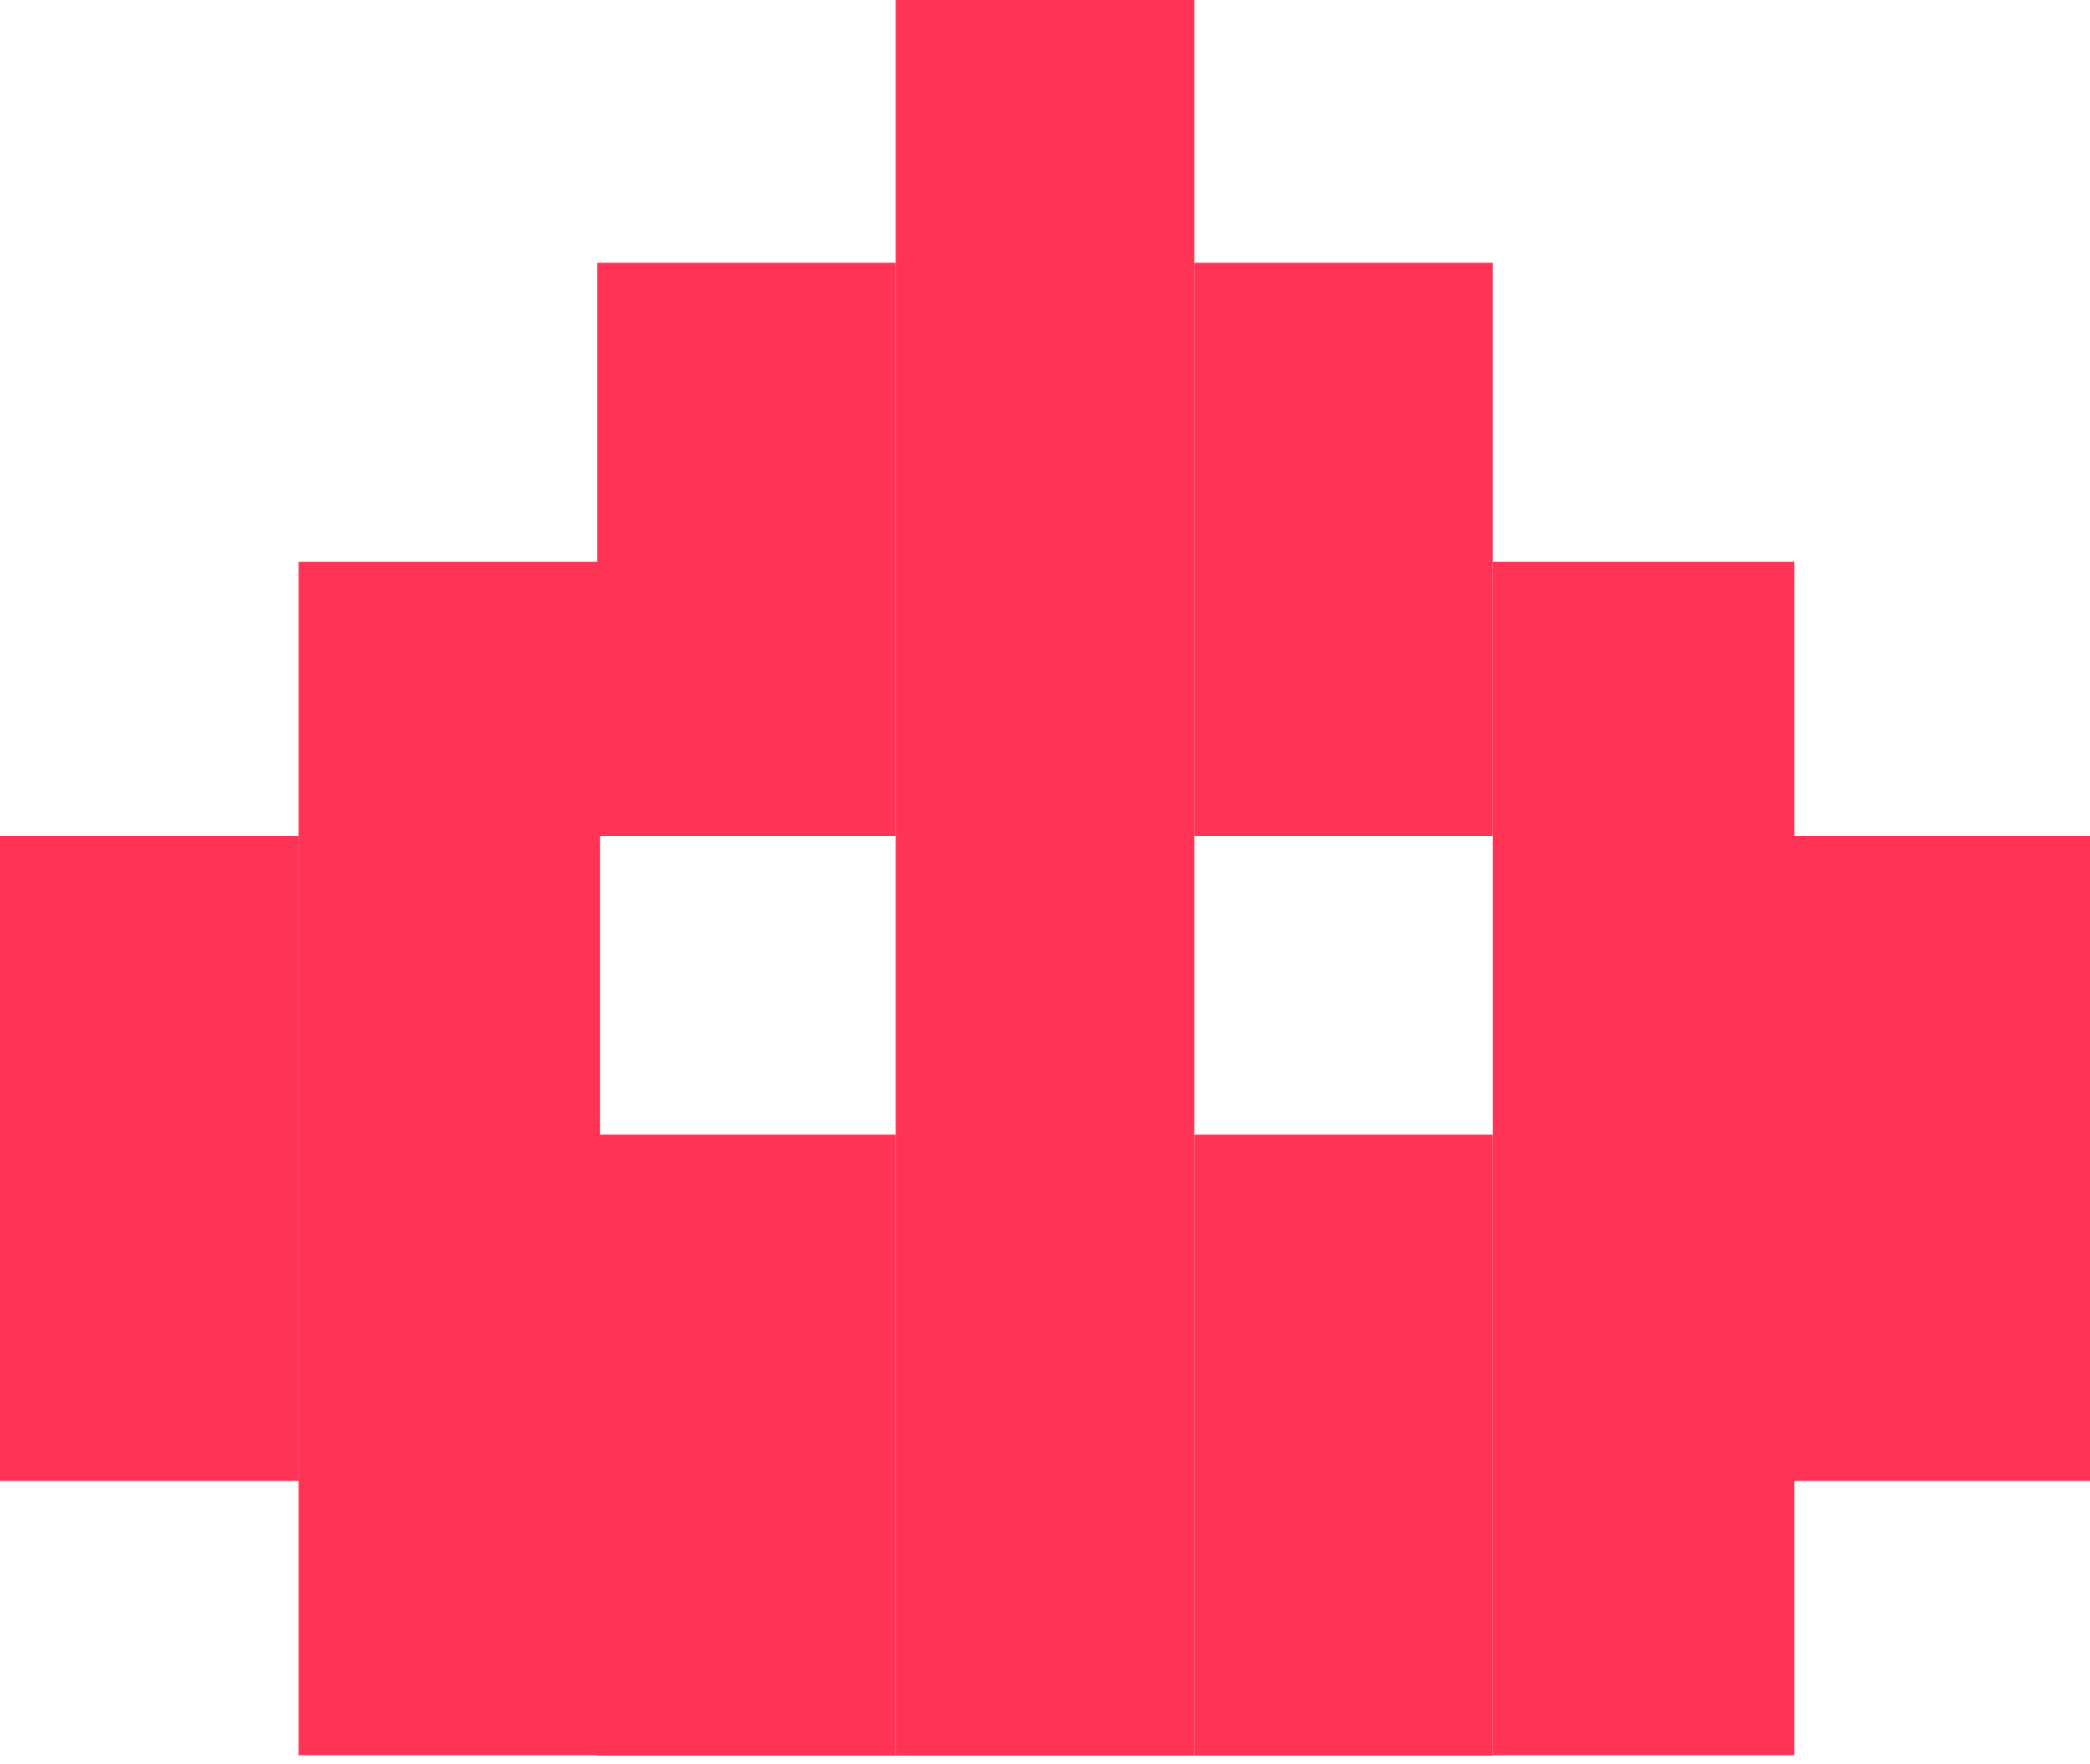
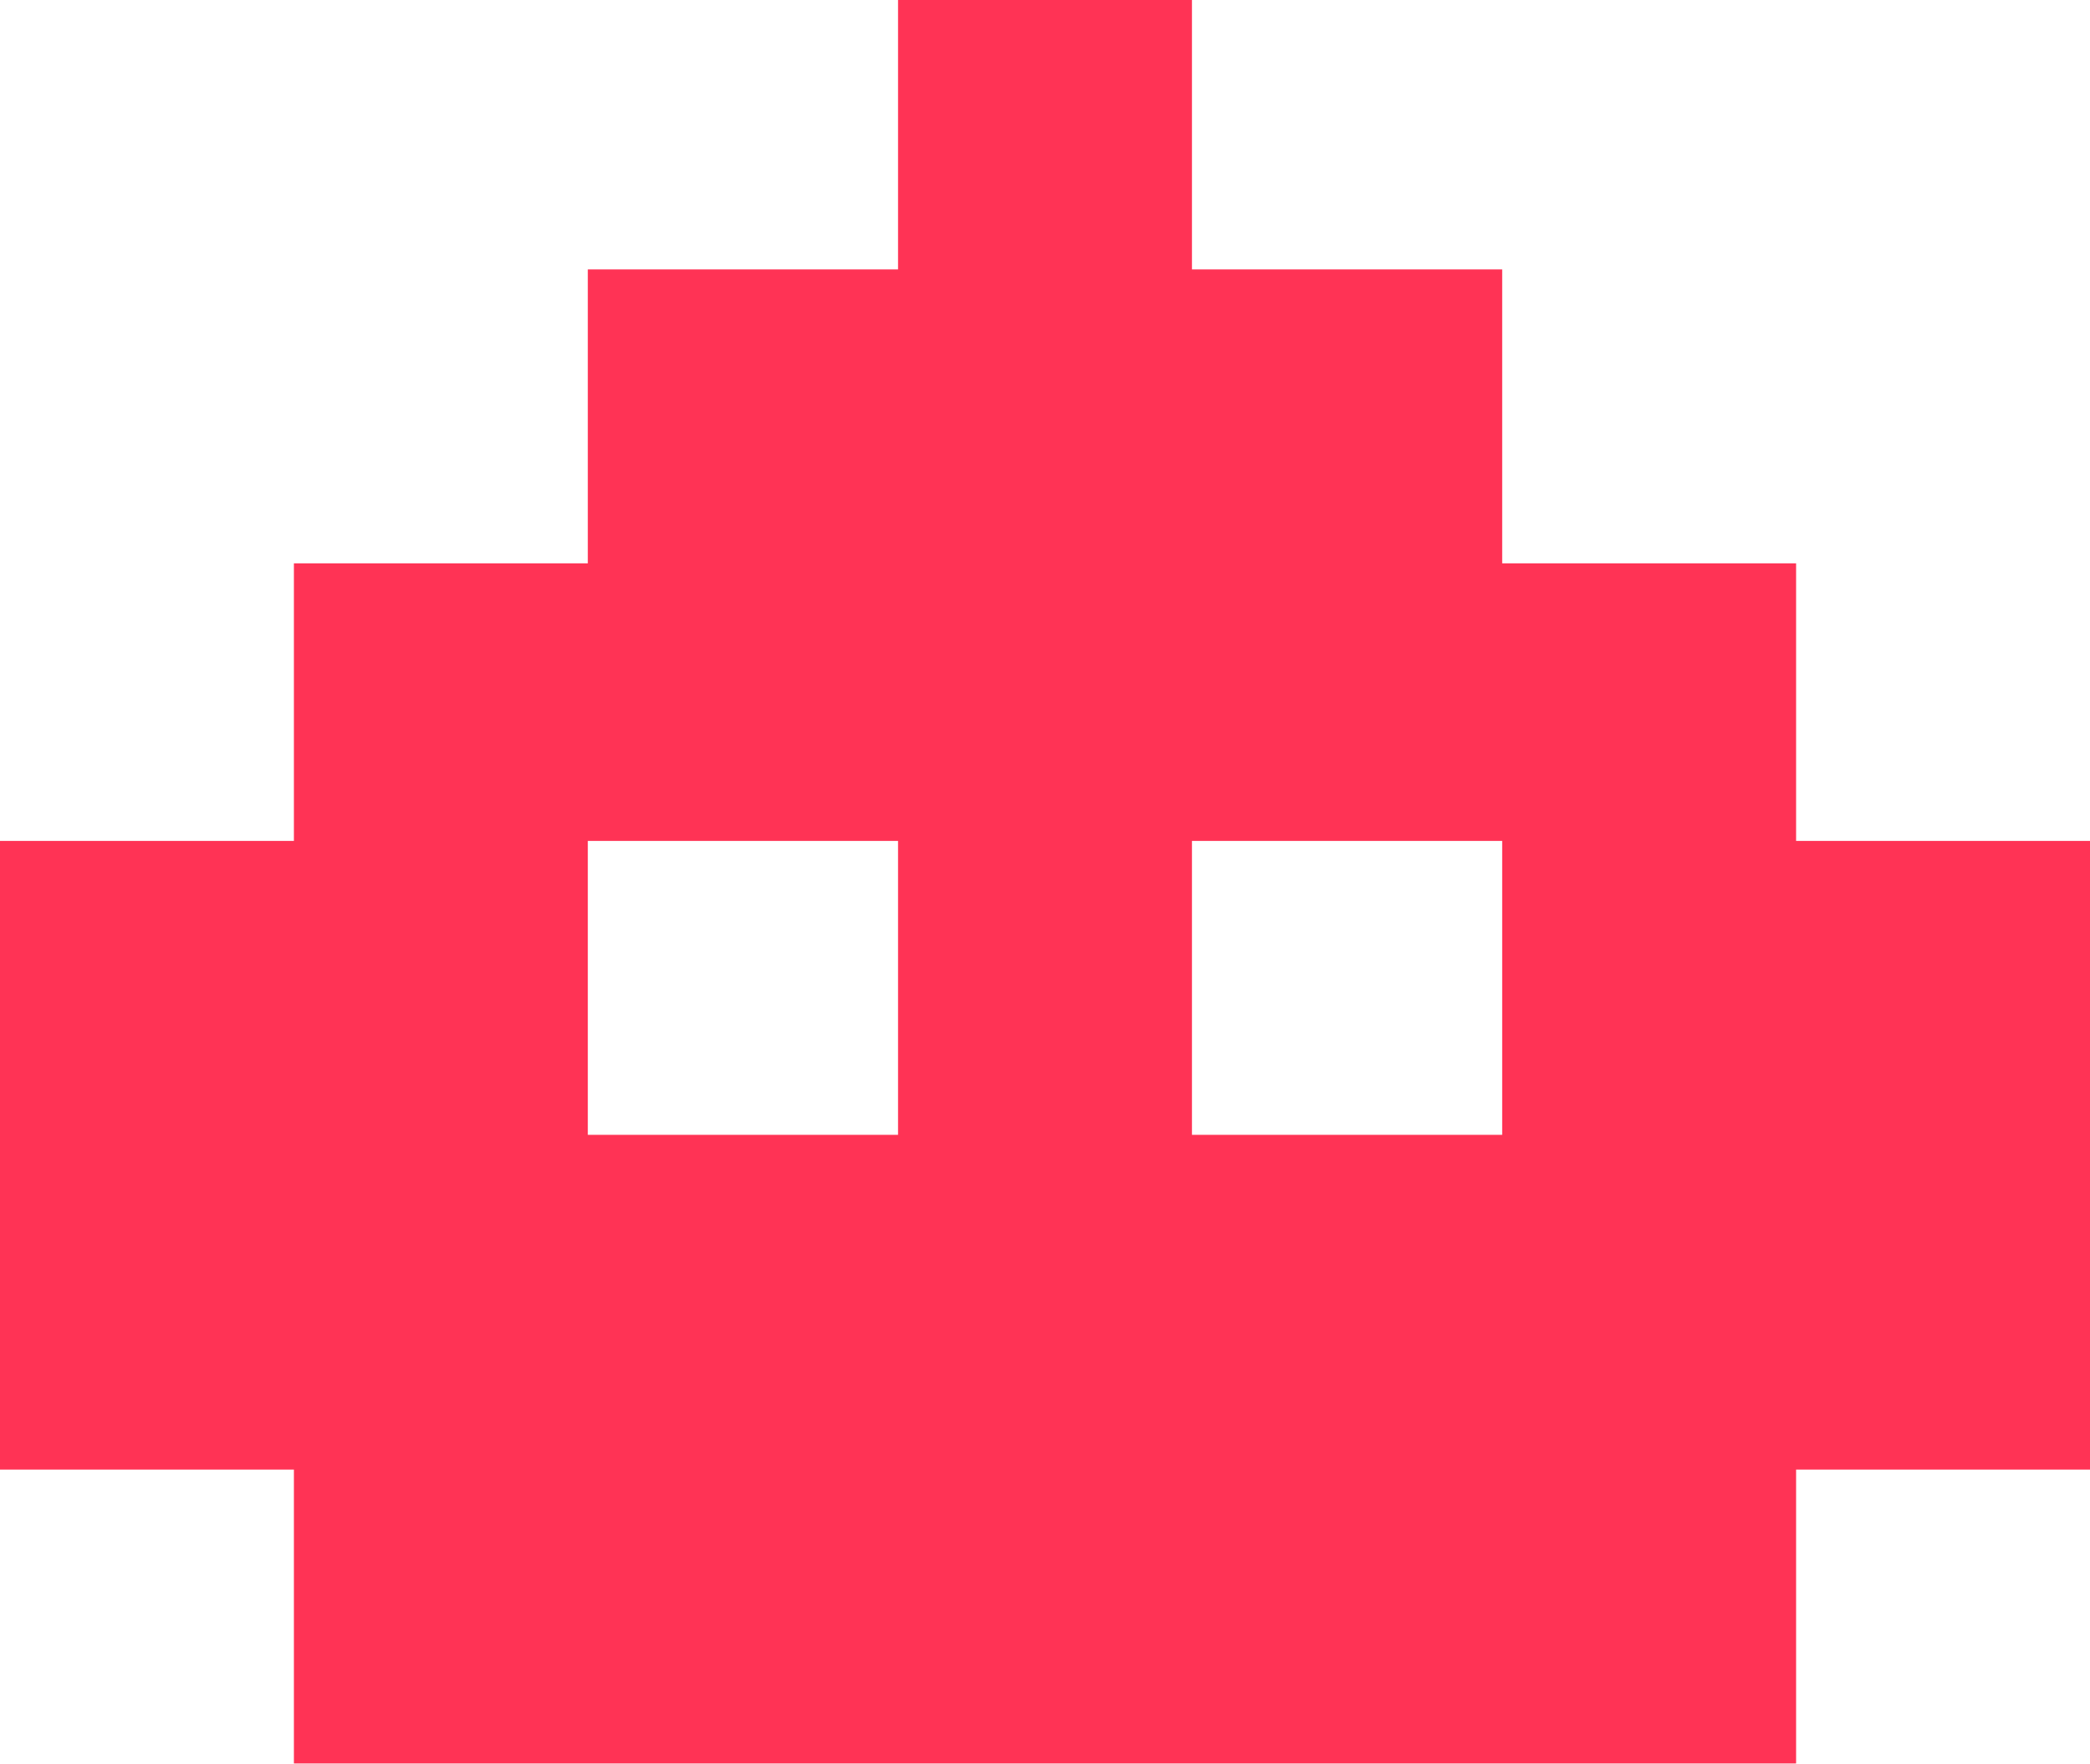
<svg xmlns="http://www.w3.org/2000/svg" width="128" height="108" viewBox="0 0 128 108" fill="none">
-   <path d="M91.428 16.091H73.143V51.2H91.428V16.091Z" fill="#FF3355" />
-   <path d="M54.857 16.091H36.571V51.2H54.857V16.091Z" fill="#FF3355" />
-   <path d="M54.857 0H73.143V107.52H54.857V0Z" fill="#FF3355" />
-   <path d="M73.143 69.486H91.428V107.52H73.143V69.486Z" fill="#FF3355" />
-   <path d="M91.429 34.401H109.893V107.496H91.429V34.401Z" fill="#FF3355" />
-   <path d="M109.714 51.2H128V90.697H109.714V51.2Z" fill="#FF3355" />
-   <path d="M36.571 69.486H54.857V107.52H36.571V69.486Z" fill="#FF3355" />
-   <path d="M18.286 34.401H36.751V107.496H18.286V34.401Z" fill="#FF3355" />
-   <path d="M0 51.2H18.286V90.697H0V51.2Z" fill="#FF3355" />
+   <path fill-rule="evenodd" clip-rule="evenodd" d="M0 90V51.5H18V34.5H36V16.5H55V0H73V16.5H92V34.5H110V51.5H128V90H110V108H18V90H0ZM36 51.5H55V69.5H36V51.5ZM92 51.5H73V69.5H92V51.5Z" fill="#FF3355" />
</svg>
